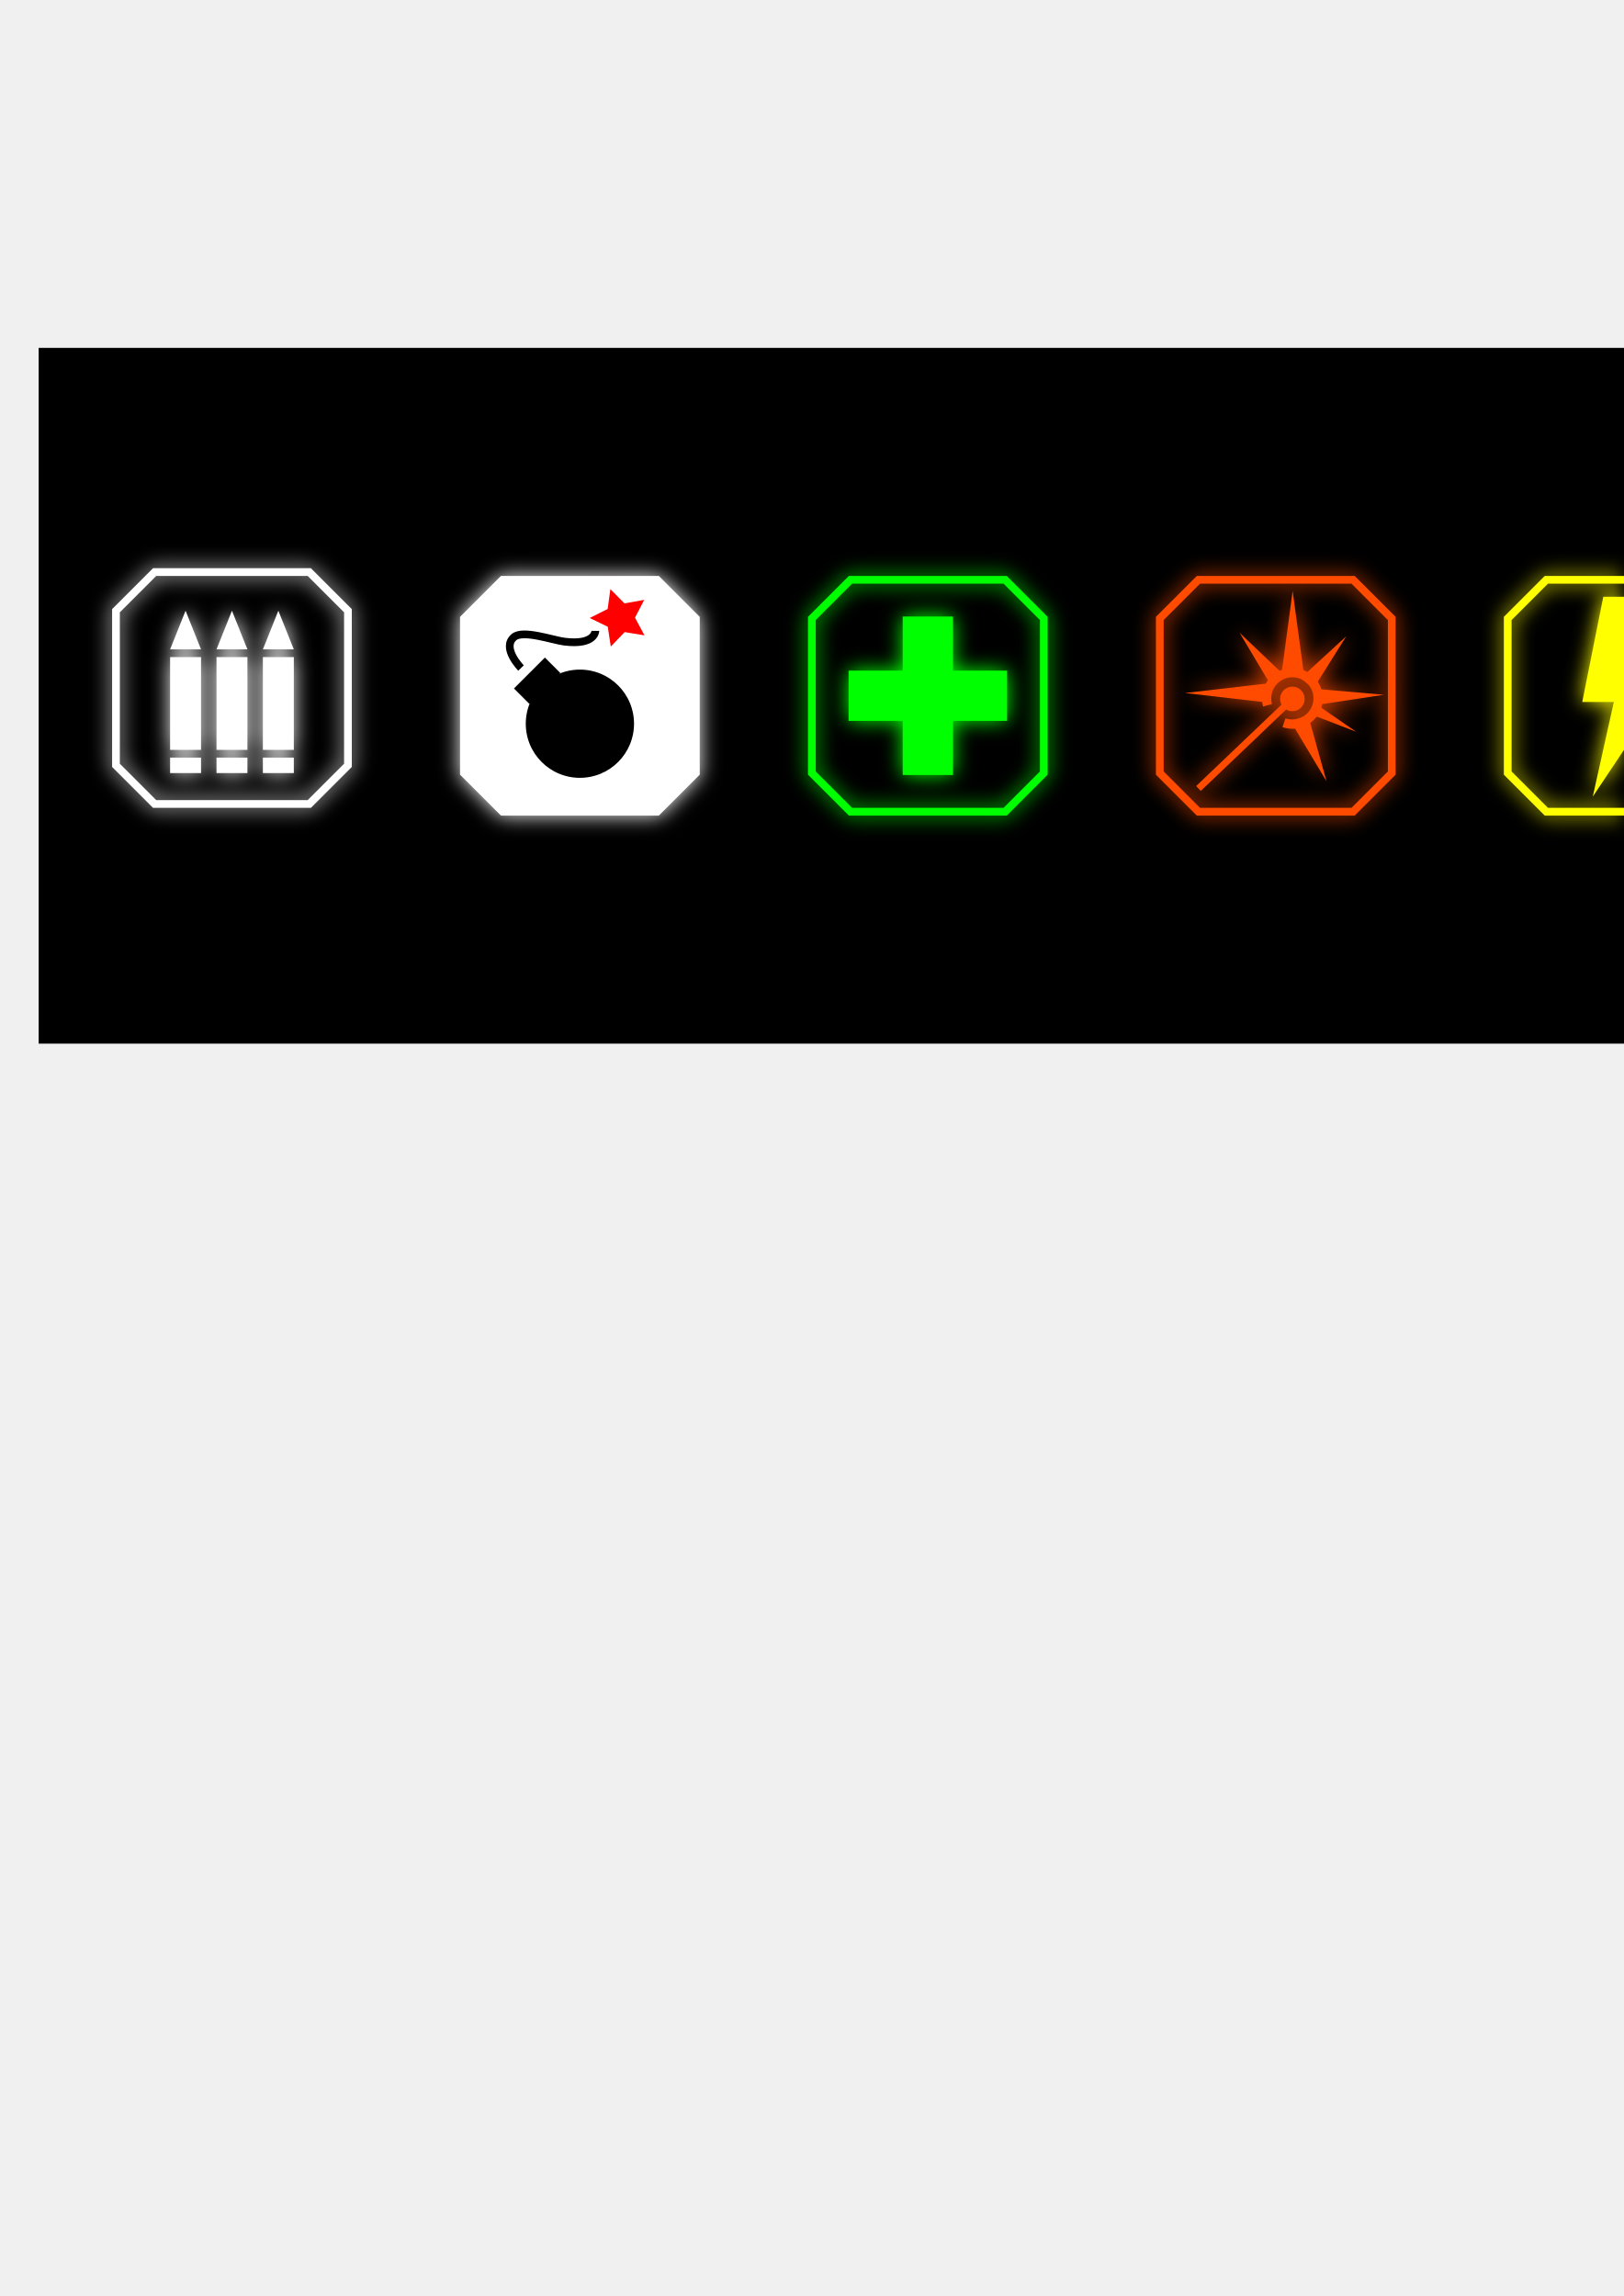
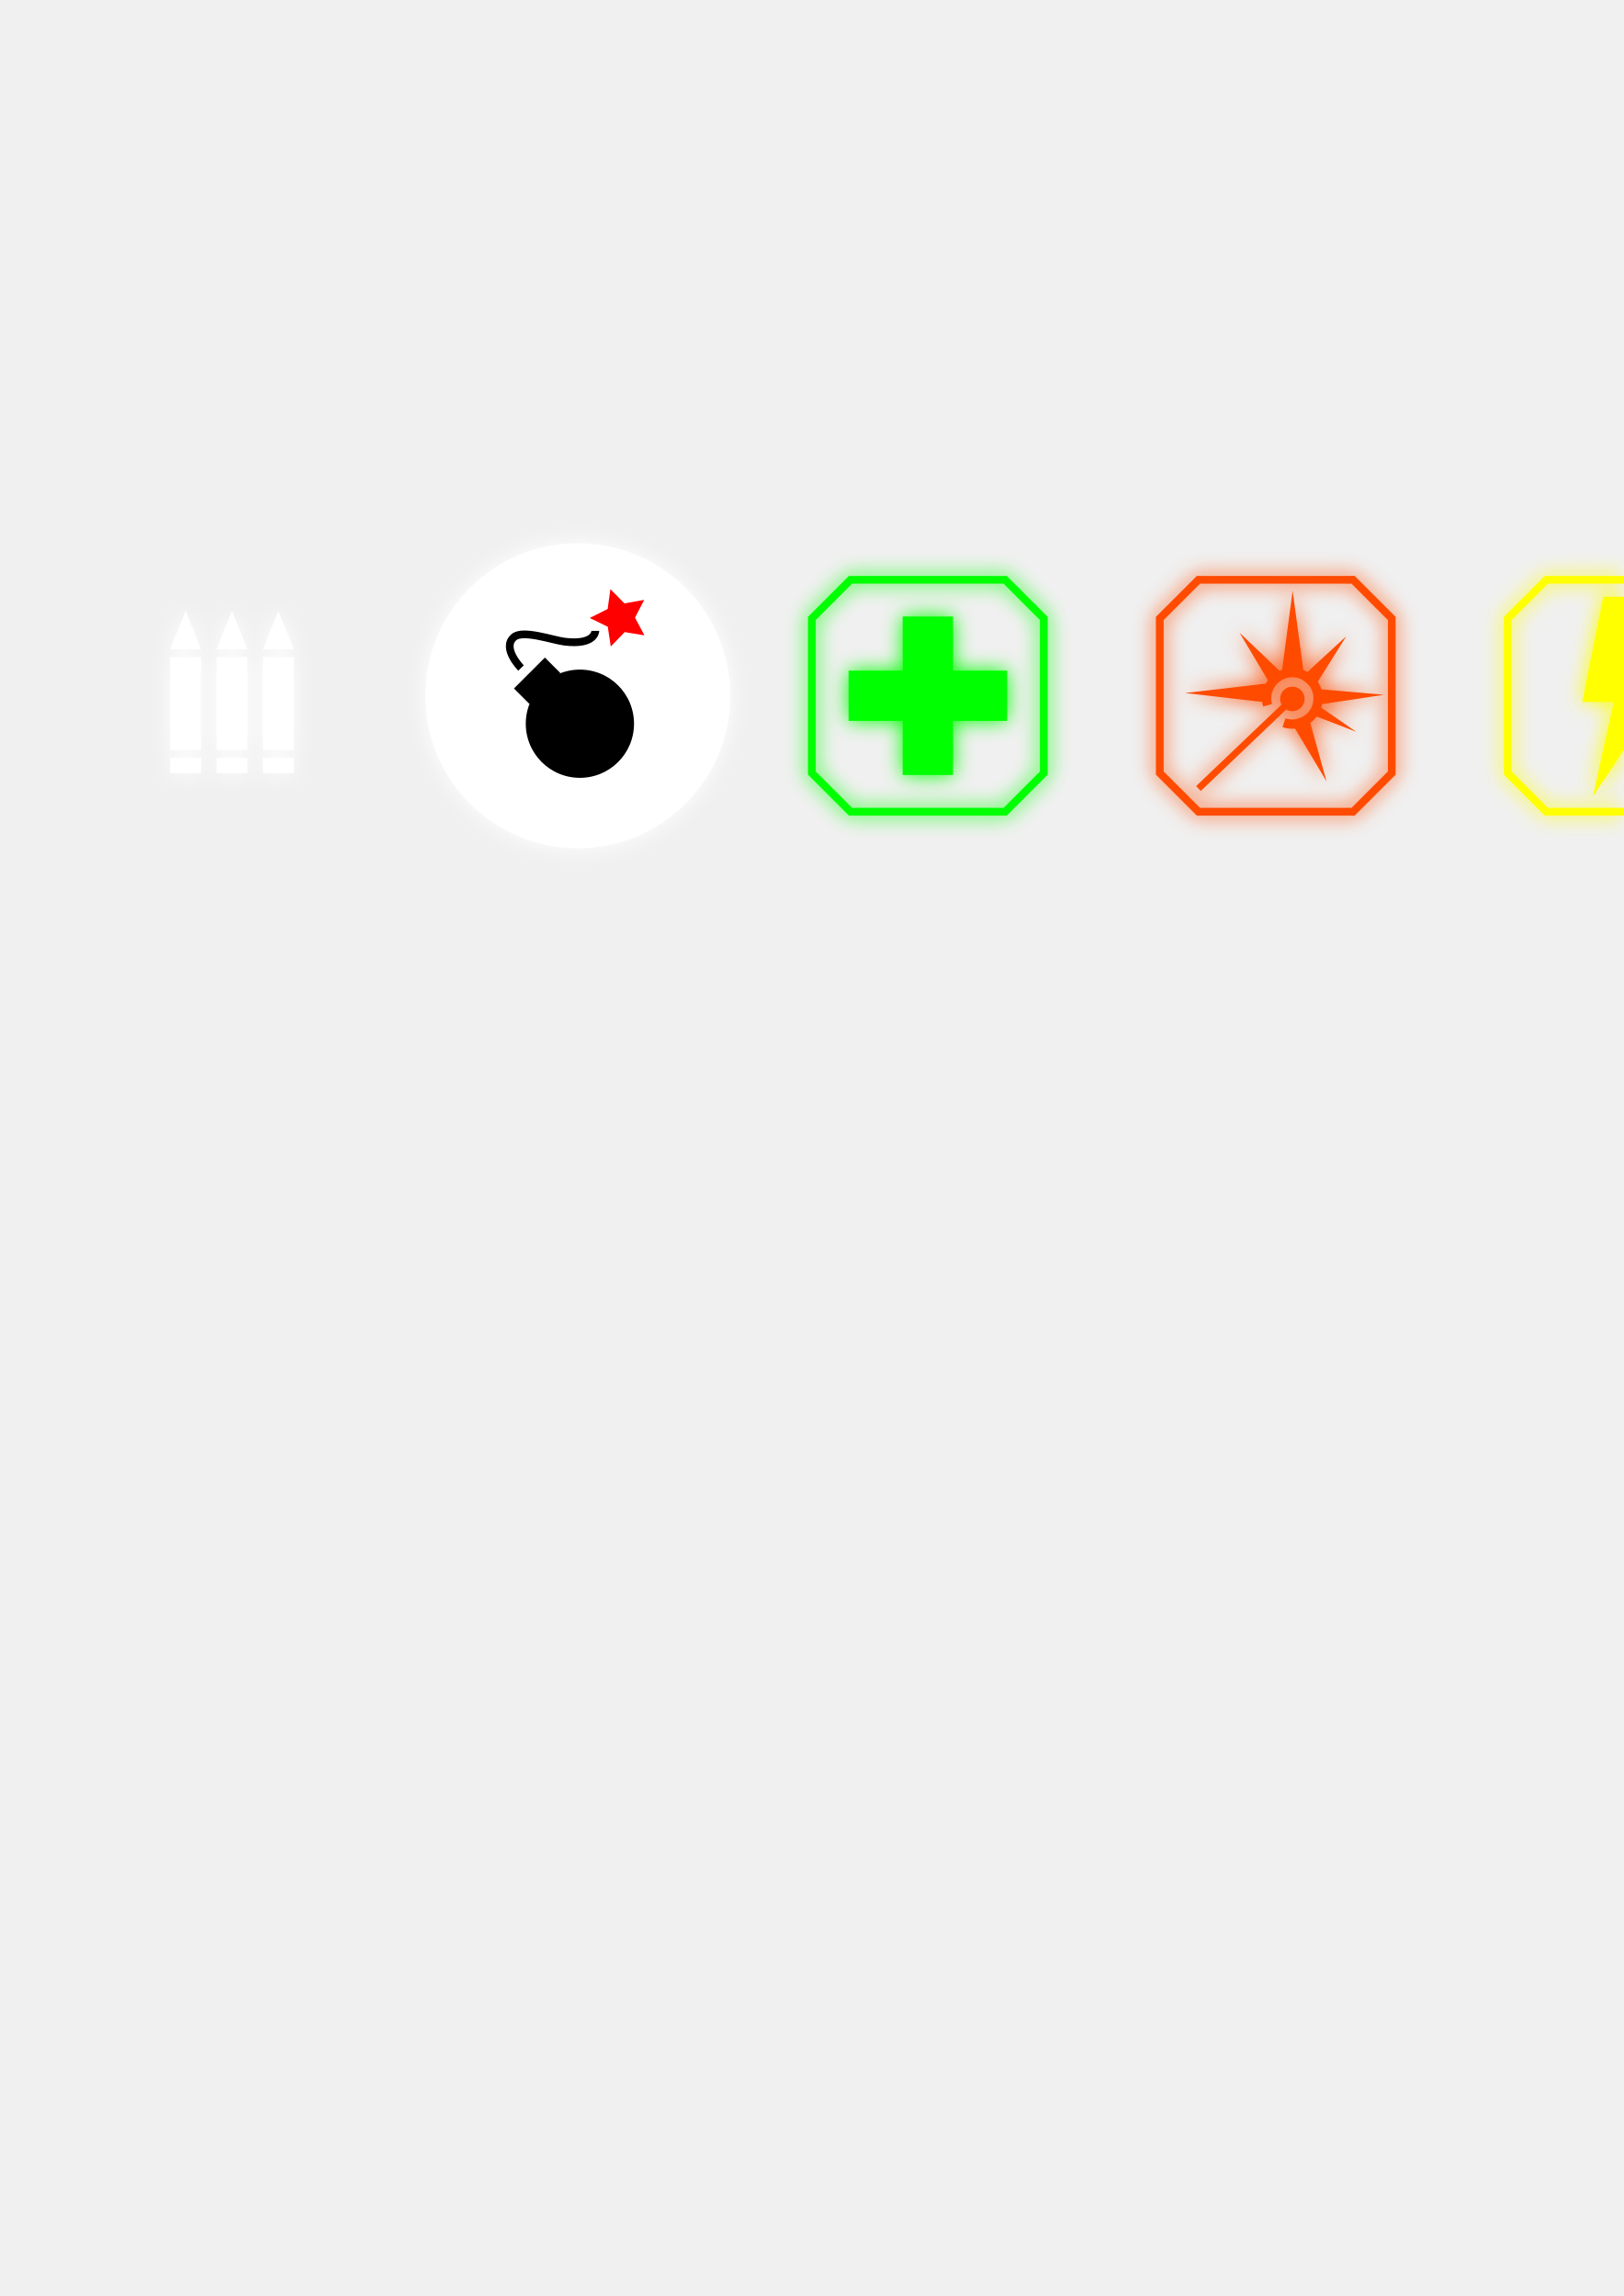
<svg xmlns="http://www.w3.org/2000/svg" xmlns:xlink="http://www.w3.org/1999/xlink" width="210mm" height="297mm" viewBox="0 0 210 297" version="1.1" id="svg1">
  <defs id="defs1">
    <filter style="color-interpolation-filters:sRGB" id="filter4" x="-0.011" y="-0.121" width="1.022" height="1.241">
      <feGaussianBlur stdDeviation="1.35" id="feGaussianBlur4" />
    </filter>
  </defs>
-   <rect style="fill:#000000;fill-opacity:1;stroke:none;stroke-width:1.623;stroke-dasharray:none" id="rect1" width="435" height="90" x="5" y="45" />
+   <rect style="display:none;fill:#000000;fill-opacity:1;stroke:none;stroke-width:1.623;stroke-dasharray:none" id="rect1" width="435" height="90" x="5" y="45" />
  <g id="layer4">
    <rect style="display:none;fill:#c8c8c8;fill-opacity:1;stroke:none;stroke-width:1.5" id="rect2" width="30" height="30" x="60" y="75" />
  </g>
  <g id="layer2" style="display:inline">
    <use x="0" y="0" xlink:href="#g3" id="use3" style="filter:url(#filter4)" />
  </g>
  <g id="g26" transform="translate(7.499999)">
    <path style="fill:#ffffff;fill-opacity:1;stroke:none;stroke-width:3;stroke-opacity:1" d="m 362,80 c 0,0 3.532,-7 5.531,-7 1.862,0 5.469,7 5.469,7 z" id="path19" />
    <path style="fill:#ffffff;fill-opacity:1;stroke:none;stroke-width:3;stroke-opacity:1" d="m 362,81 h 11 v 11 h -11 z" id="path20" />
    <path style="fill:#ffffff;fill-opacity:1;stroke:none;stroke-width:3;stroke-opacity:1" d="m 362,93 -1,1 h 13 L 373,93 Z" id="path21" />
    <path style="fill:#ffffff;fill-opacity:1;stroke:none;stroke-width:3;stroke-opacity:1" d="m 367.5,94.994 c -1.602,-0.006 -3.944,1.527 -3.946,4.006 -0.001,2.474 3.446,6 3.929,6 0.517,0 3.954,-3.518 3.957,-6 0.003,-2.479 -2.44,-4 -3.94,-4.006 z" id="path22" />
    <path style="fill:#ffffff;fill-opacity:1;stroke:none;stroke-width:3;stroke-opacity:1" d="m 361,92 -3.5,0 v -5 l 3.5,-2 z" id="path23" />
    <use x="0" y="0" xlink:href="#path23" id="use26" transform="matrix(-1,0,0,1,735,0)" />
  </g>
  <g id="layer1">
    <g id="g3">
      <g id="g1">
-         <circle style="display:none;fill:#ffffff;fill-opacity:1;stroke:none;stroke-width:2.453" id="path11" cx="74.727" cy="90" r="19.727" />
-         <path style="display:inline;fill:#ffffff;fill-opacity:1;stroke:#ffffff;stroke-width:1;stroke-opacity:1" d="m 60,80 5,-5 h 20 l 5,5 v 20 l -5,5 h -20 l -5,-5 z" id="path1" />
-         <circle style="fill:#000000;fill-opacity:1;stroke:#ffffff;stroke-width:1;stroke-opacity:1" id="path2" cx="75" cy="93.617" r="7.5" />
+         <circle style="display:inline;fill:#ffffff;fill-opacity:1;stroke:none;stroke-width:2.453" id="path11" cx="74.727" cy="90" r="19.727" />
+         <path style="display:none;fill:#ffffff;fill-opacity:1;stroke:#ffffff;stroke-width:1;stroke-opacity:1" d="m 60,80 5,-5 h 20 l 5,5 v 20 l -5,5 h -20 l -5,-5 z" id="path1" />
+         <circle style="display:inline;fill:#000000;fill-opacity:1;stroke:#ffffff;stroke-width:1;stroke-opacity:1" id="path2" cx="75" cy="93.617" r="7.5" />
        <path style="fill:#000000;fill-opacity:1;stroke:none;stroke-width:1;stroke-opacity:1" d="m 68.471,91.058 -2,-2 4,-4 2,2 z" id="path3" />
        <path style="fill:none;fill-opacity:1;stroke:#000000;stroke-width:1;stroke-dasharray:none;stroke-opacity:1" d="m 67.385,86.41 c 0,0 -2.544,-2.594 -0.914,-3.991 1.166,-1 5.029,0.395 6.529,0.58 4,0.495 4,-1.389 4,-1.389" id="path4" />
        <path style="fill:#ff0000;fill-opacity:1;stroke:#ff0000;stroke-width:0.5;stroke-dasharray:none;stroke-opacity:1" id="path5" d="m 79,79.534 2.217,-0.009 1.25,-1.832 0.694,2.106 2.128,0.623 -1.789,1.31 0.065,2.216 -1.799,-1.296 -2.088,0.747 0.677,-2.111 z" transform="rotate(-26.43165,78.7752,84.33819)" />
      </g>
      <g id="g2">
        <path style="display:inline;fill:none;fill-opacity:1;stroke:#00ff00;stroke-width:1;stroke-opacity:1" d="m 105,80 5,-5 h 20 l 5,5 V 100 L 130,105 h -20 l -5,-5 z" id="path1-9" />
        <path style="fill:#00ff00;fill-opacity:1;stroke:#00ff00;stroke-width:0.5;stroke-dasharray:none;stroke-opacity:1" d="m 117,100 h 6 v -7 h 7 v -6 h -7 v -7 h -6 v 7 h -7 v 6 h 7 z" id="path6" />
      </g>
      <g id="g7">
-         <path style="display:inline;fill:none;fill-opacity:1;stroke:#ffffff;stroke-width:1;stroke-opacity:1" d="m 15,79 5,-5 h 20 l 5,5 V 99 L 40,104 H 20 l -5,-5 z" id="path1-7" />
+         <path style="display:none;fill:none;fill-opacity:1;stroke:#ffffff;stroke-width:1;stroke-opacity:1" d="m 15,79 5,-5 h 20 l 5,5 V 99 L 40,104 H 20 l -5,-5 z" id="path1-7" />
        <g id="g10">
          <path style="fill:#ffffff;fill-opacity:1;stroke:none;stroke-width:0.447;stroke-dasharray:none;stroke-opacity:1" d="m 28,85 h 4 v 12 h -4 z" id="path7" />
          <path style="fill:#ffffff;fill-opacity:1;stroke:none;stroke-width:0.5;stroke-dasharray:none;stroke-opacity:1" d="m 28,98 h 4 v 2 h -4 v -1.989 z" id="path8" />
          <path style="fill:#ffffff;fill-opacity:1;stroke:none;stroke-width:0.5;stroke-dasharray:none;stroke-opacity:1" d="M 28,84 30,79 l 2,5 z" id="path9" />
        </g>
        <use x="0" y="0" xlink:href="#g10" id="use10" transform="translate(6.000002)" />
        <use x="0" y="0" xlink:href="#g10" id="use11" transform="translate(-6.000002)" />
      </g>
      <g id="g20" transform="matrix(1.742168,0,0,1.742168,-125.8464,-60.85147)" style="display:inline">
        <path style="display:inline;fill:none;fill-opacity:1;stroke:#ff4b00;stroke-width:1;stroke-opacity:1" d="M 150,80 155,75 h 20 l 5,5 V 100 L 175,105 h -20 l -5,-5 z" id="path1-94" transform="matrix(0.5739976,0,0,0.5739976,72.23552,34.9286)" />
        <path style="fill:none;fill-opacity:1;stroke:#ff4b00;stroke-width:0.689;stroke-dasharray:none;stroke-opacity:1" id="path17" d="m 166.335,87.293 a 1.912,1.912 0 0 1 0.904,-2.177 1.912,1.912 0 0 1 2.33,0.355 1.912,1.912 0 0 1 0.214,2.347 1.912,1.912 0 0 1 -2.227,0.771" />
        <path style="fill:none;stroke:#ff4b00;stroke-width:0.5;stroke-opacity:1" d="m 161.205,93.476 6.972,-6.653" id="path10" />
        <circle style="fill:#ff4b00;fill-opacity:1;stroke:none;stroke-width:0.5" id="path13" cx="168.177" cy="86.823" r="0.912" />
        <path style="fill:#ff4b00;fill-opacity:1;stroke:none;stroke-width:0.653" d="m 167.349,85.161 0.849,-6.369 0.858,6.369 z" id="path14" />
        <use x="0" y="0" xlink:href="#path14" id="use14" transform="matrix(0.5555674,0.4516979,-0.4573653,0.5486832,114.7703,-37.03574)" />
        <use x="0" y="0" xlink:href="#use14" id="use15" transform="matrix(0.7575944,0.7451296,-0.8464378,0.6669197,114.0925,-96.58276)" />
        <use x="0" y="0" xlink:href="#use15" id="use16" transform="matrix(0.6098668,0.3481688,-0.3442325,0.6168406,95.97472,-25.0279)" />
        <use x="0" y="0" xlink:href="#use16" id="use17" transform="matrix(1.200981,0.9210227,-1.081026,1.023223,59.54666,-157.6412)" />
        <use x="0" y="0" xlink:href="#path14" id="use19" transform="matrix(0.6198397,-0.4221968,0.4575756,0.5719149,23.94806,107.8607)" />
        <use x="0" y="0" xlink:href="#path14" id="use20" transform="matrix(0,-0.8651786,1,0,81.41672,231.9069)" />
      </g>
      <g id="g8">
        <path style="display:inline;fill:none;fill-opacity:1;stroke:#ffff00;stroke-width:1;stroke-opacity:1" d="m 195,80 5,-5 h 20 l 5,5 v 20 l -5,5 h -20 l -5,-5 z" id="path1-0" />
        <path style="fill:#ffff00;fill-opacity:1;stroke:none;stroke-width:2.314" d="m 206,103.053 2.722,-12.248 h -4.083 l 2.722,-13.609 h 8.165 l -4.083,9.548 5.444,-0.022 z" id="path12" />
      </g>
      <g id="g4" transform="matrix(0.886395,0,0,0.886395,28.66061,9.876034)">
        <path style="display:inline;fill:none;fill-opacity:1;stroke:#ffffff;stroke-width:1;stroke-opacity:1" d="m 240,80 5,-5 h 20 l 5,5 v 20 l -5,5 h -20 l -5,-5 z" id="path1-7-1" transform="matrix(1.128165,0,0,1.128165,-32.3339,-11.1418)" />
        <ellipse style="fill:#ffffff;fill-opacity:1;stroke:#ffffff;stroke-width:0.834;stroke-dasharray:none;stroke-opacity:1" id="path15" cx="255.261" cy="90.393" rx="8.938" ry="8.96" />
        <circle style="fill:#000000;fill-opacity:1;stroke:none;stroke-width:2.667;stroke-dasharray:none;stroke-opacity:1" id="path25" cx="255" cy="90" r="4" transform="matrix(1.128165,0,0,1.128165,-32.3339,-11.1418)" />
        <path style="fill:#ffffff;fill-opacity:1;stroke:none;stroke-width:1;stroke-dasharray:none;stroke-opacity:1" d="m 250.984,81.866 c 3,-2.274 -1.754,-5.082 -1.754,-5.082 l 7.731,0.739 2.485,4.672 c 0,0 -11.397,1.896 -8.463,-0.328 z" id="path16" />
        <use x="0" y="0" xlink:href="#path16" id="use18" transform="rotate(51.18235,255.0515,90.26067)" />
        <use x="0" y="0" xlink:href="#path16" id="use21" transform="rotate(100.9802,255.0515,90.26066)" />
        <use x="0" y="0" xlink:href="#path16" id="use22" transform="rotate(154.4433,255.0515,90.26067)" />
        <use x="0" y="0" xlink:href="#path16" id="use23" transform="rotate(-154.4333,255.0515,90.26067)" />
        <use x="0" y="0" xlink:href="#path16" id="use24" transform="rotate(-102.9046,255.0515,90.26067)" />
        <use x="0" y="0" xlink:href="#path16" id="use25" transform="rotate(-50.69211,255.0515,90.26067)" />
      </g>
      <g id="g5">
        <path style="display:inline;fill:none;fill-opacity:1;stroke:#0096ff;stroke-width:1;stroke-opacity:1" d="m 285,80 5,-5 h 20 l 5,5 v 20 l -5,5 h -20 l -5,-5 z" id="path1-7-1-6" />
        <path style="fill:#0096ff;fill-opacity:1;stroke:none;stroke-width:1.5;stroke-opacity:1" d="m 300,103 c 0,0 -7.333,-3.667 -9,-7 -1.667,-3.333 -2.654,-16 -2.654,-16 0,0 4.987,1.5 6.654,1 1.667,-0.5 5,-3.893 5,-3.893 z" id="path18" />
        <path style="fill:#0064ff;fill-opacity:1;stroke:none;stroke-width:1.5;stroke-opacity:1" d="m 299.971,103 c 0,0 7.333,-3.667 9,-7 C 310.638,92.667 311.625,80 311.625,80 c 0,0 -4.987,1.5 -6.654,1 -1.667,-0.5 -5,-3.893 -5,-3.893 z" id="path18-0" />
      </g>
      <g id="g6">
        <path style="display:inline;fill:none;fill-opacity:1;stroke:#ffffff;stroke-width:1;stroke-opacity:1" d="m 325,80 5,-5 h 20 l 5,5 v 20 l -5,5 h -20 l -5,-5 z" id="path1-7-1-6-2" />
        <use x="0" y="0" xlink:href="#g26" id="use27" transform="rotate(-40.56893,359.793,135.7733)" />
      </g>
    </g>
  </g>
</svg>
